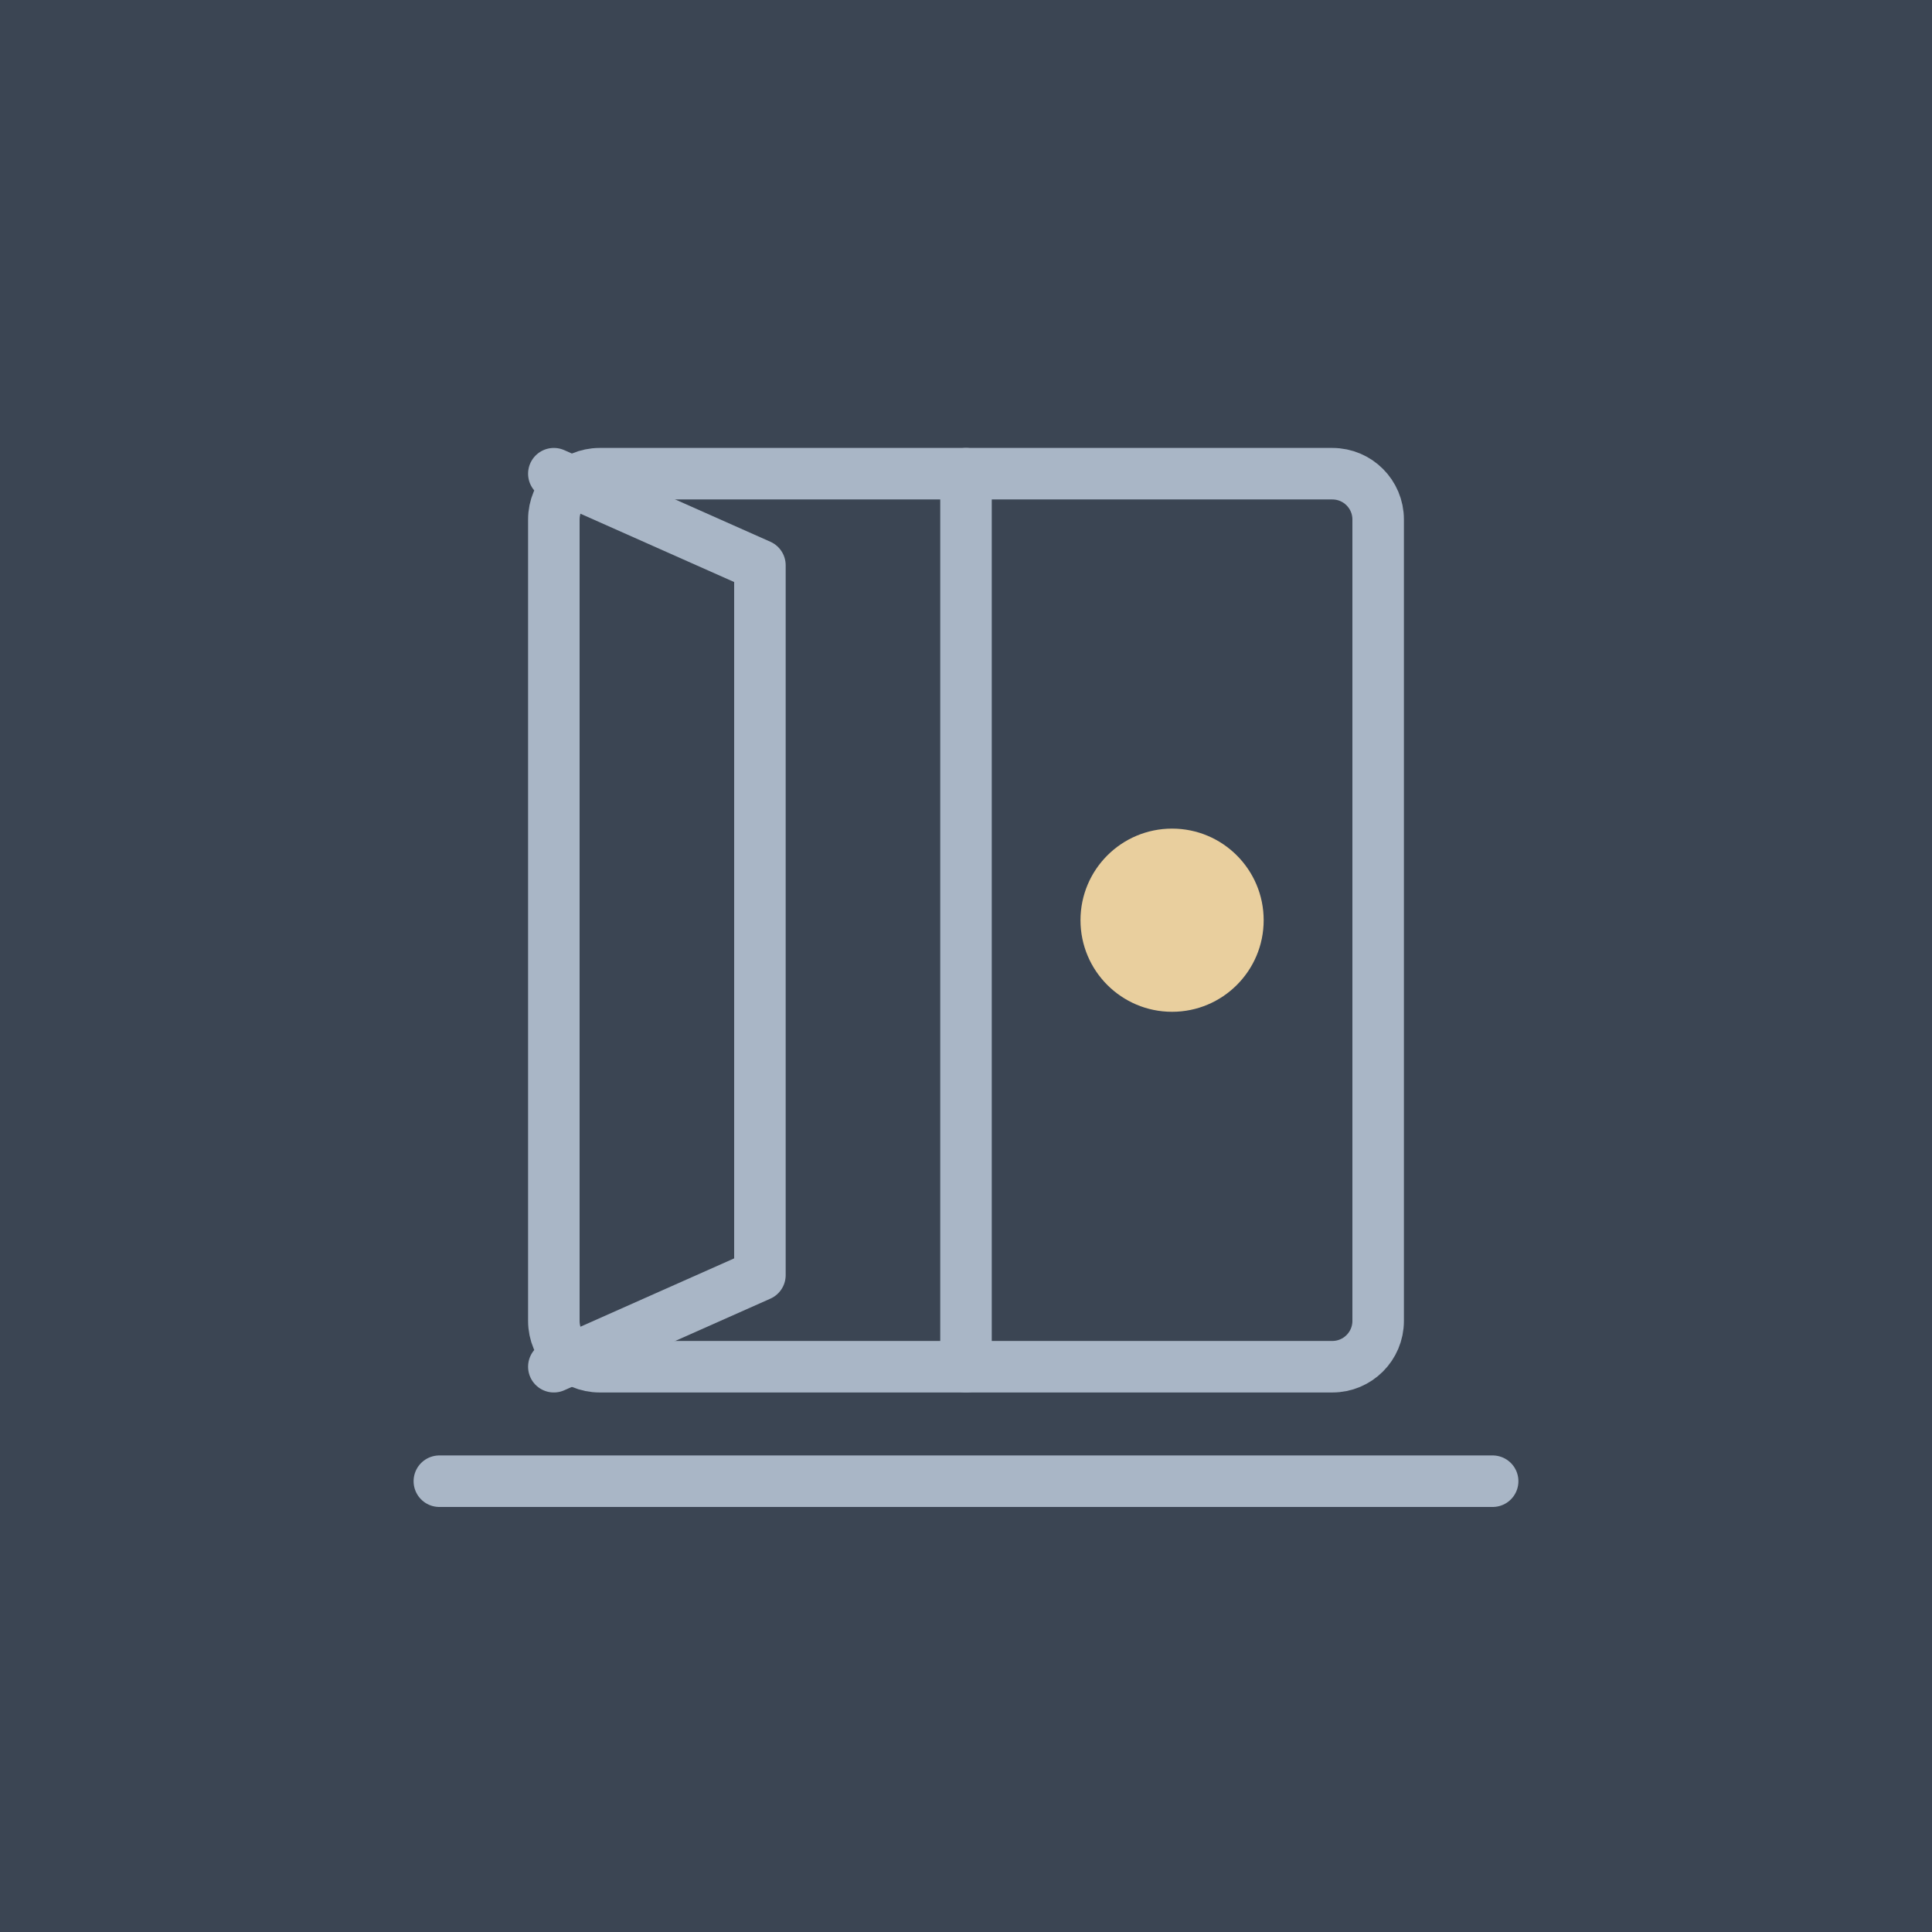
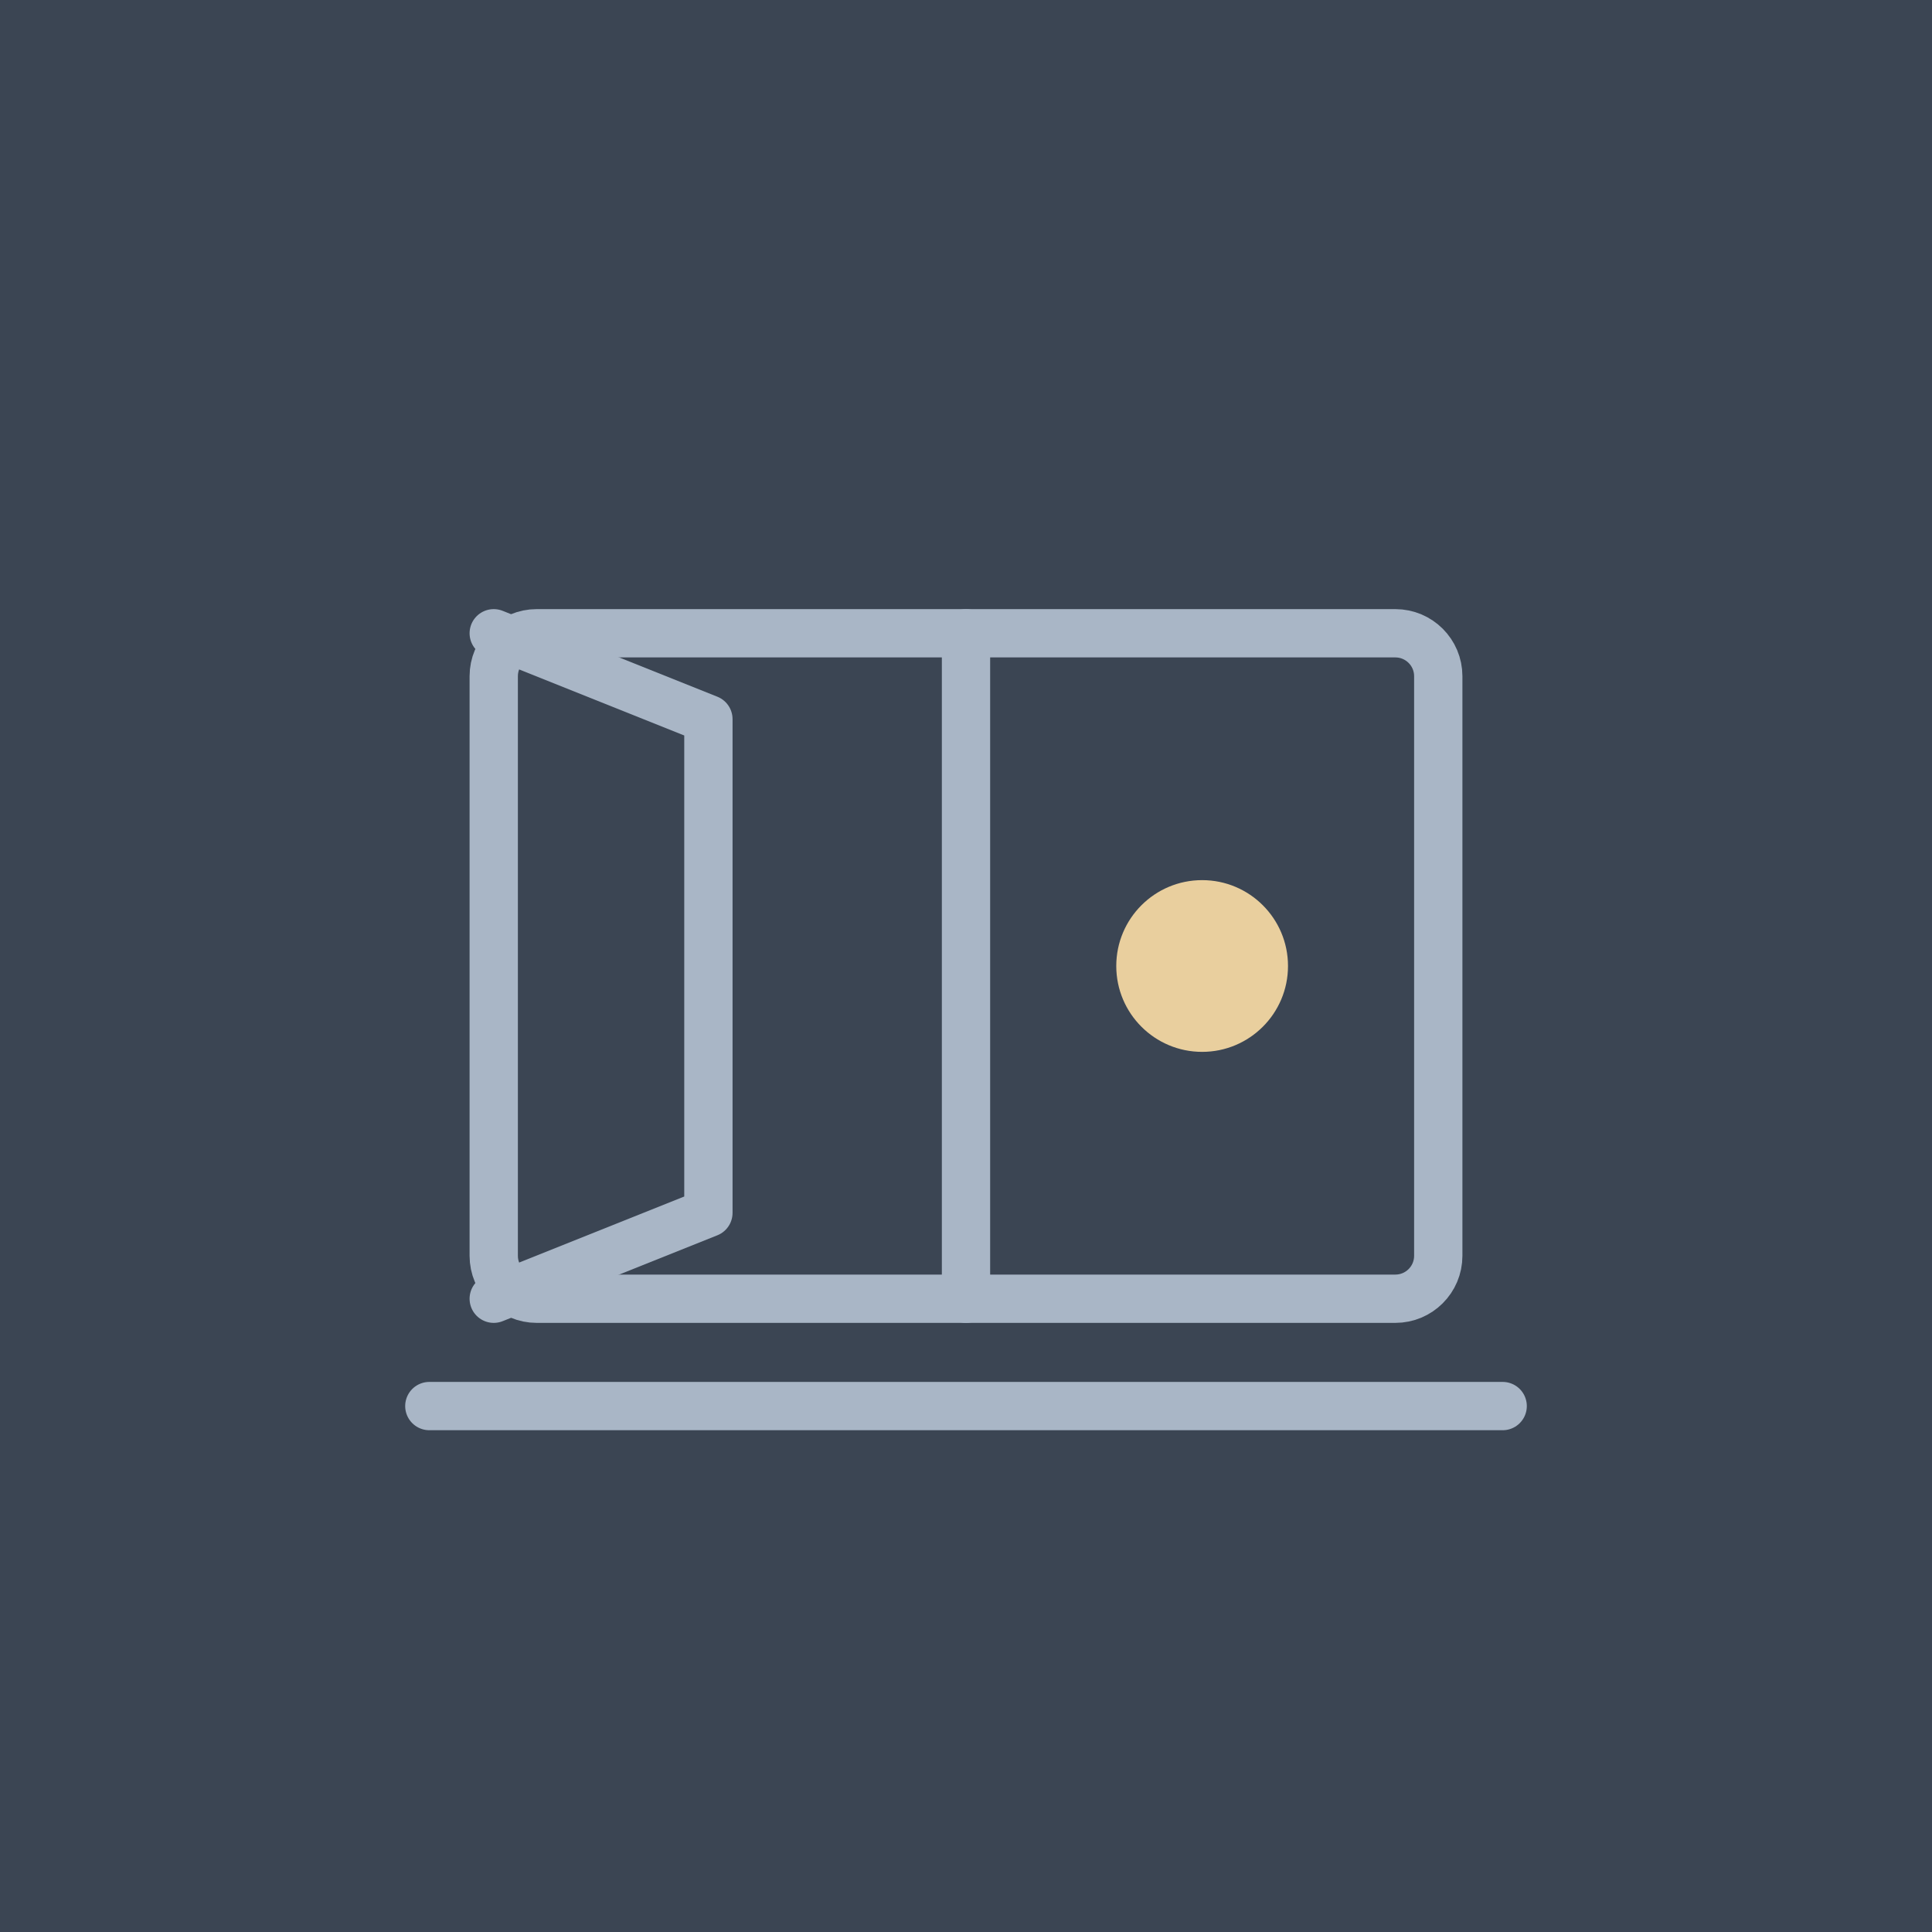
<svg xmlns="http://www.w3.org/2000/svg" width="1080" height="1080" viewBox="0 0 1080 1080">
  <rect width="1080" height="1080" fill="#3B4553" />
-   <g id="sym" transform="translate(540 540) scale(3.2)">
-     <rect x="-72" y="-86" width="144" height="156" rx="8" fill="none" stroke="#A9B6C6" stroke-width="9" stroke-linecap="round" stroke-linejoin="round" />
-     <path d="M0 -86 V70" fill="none" stroke="#A9B6C6" stroke-width="9" stroke-linecap="round" stroke-linejoin="round" />
-     <path d="M-72 -86 L-36 -70 V54 L-72 70" fill="none" stroke="#A9B6C6" stroke-width="9" stroke-linecap="round" stroke-linejoin="round" />
-     <path d="M-92 90 H92" fill="none" stroke="#A9B6C6" stroke-width="9" stroke-linecap="round" stroke-linejoin="round" />
-     <circle cx="36" cy="-8" r="16" fill="#E9CF9E" />
+   <g id="sym" transform="translate(540 540) scale(3.0)">
+     <rect x="-88" y="-62" width="176" height="124" rx="8" fill="none" stroke="#A9B6C6" stroke-width="9" stroke-linecap="round" stroke-linejoin="round" />
+     <path d="M0 -62 V62" fill="none" stroke="#A9B6C6" stroke-width="9" stroke-linecap="round" stroke-linejoin="round" />
+     <path d="M-88 -62 L-48 -46 V46 L-88 62" fill="none" stroke="#A9B6C6" stroke-width="9" stroke-linecap="round" stroke-linejoin="round" />
+     <path d="M-100 82 H100" fill="none" stroke="#A9B6C6" stroke-width="9" stroke-linecap="round" stroke-linejoin="round" />
+     <circle cx="44" cy="0" r="16" fill="#E9CF9E" />
  </g>
</svg>
